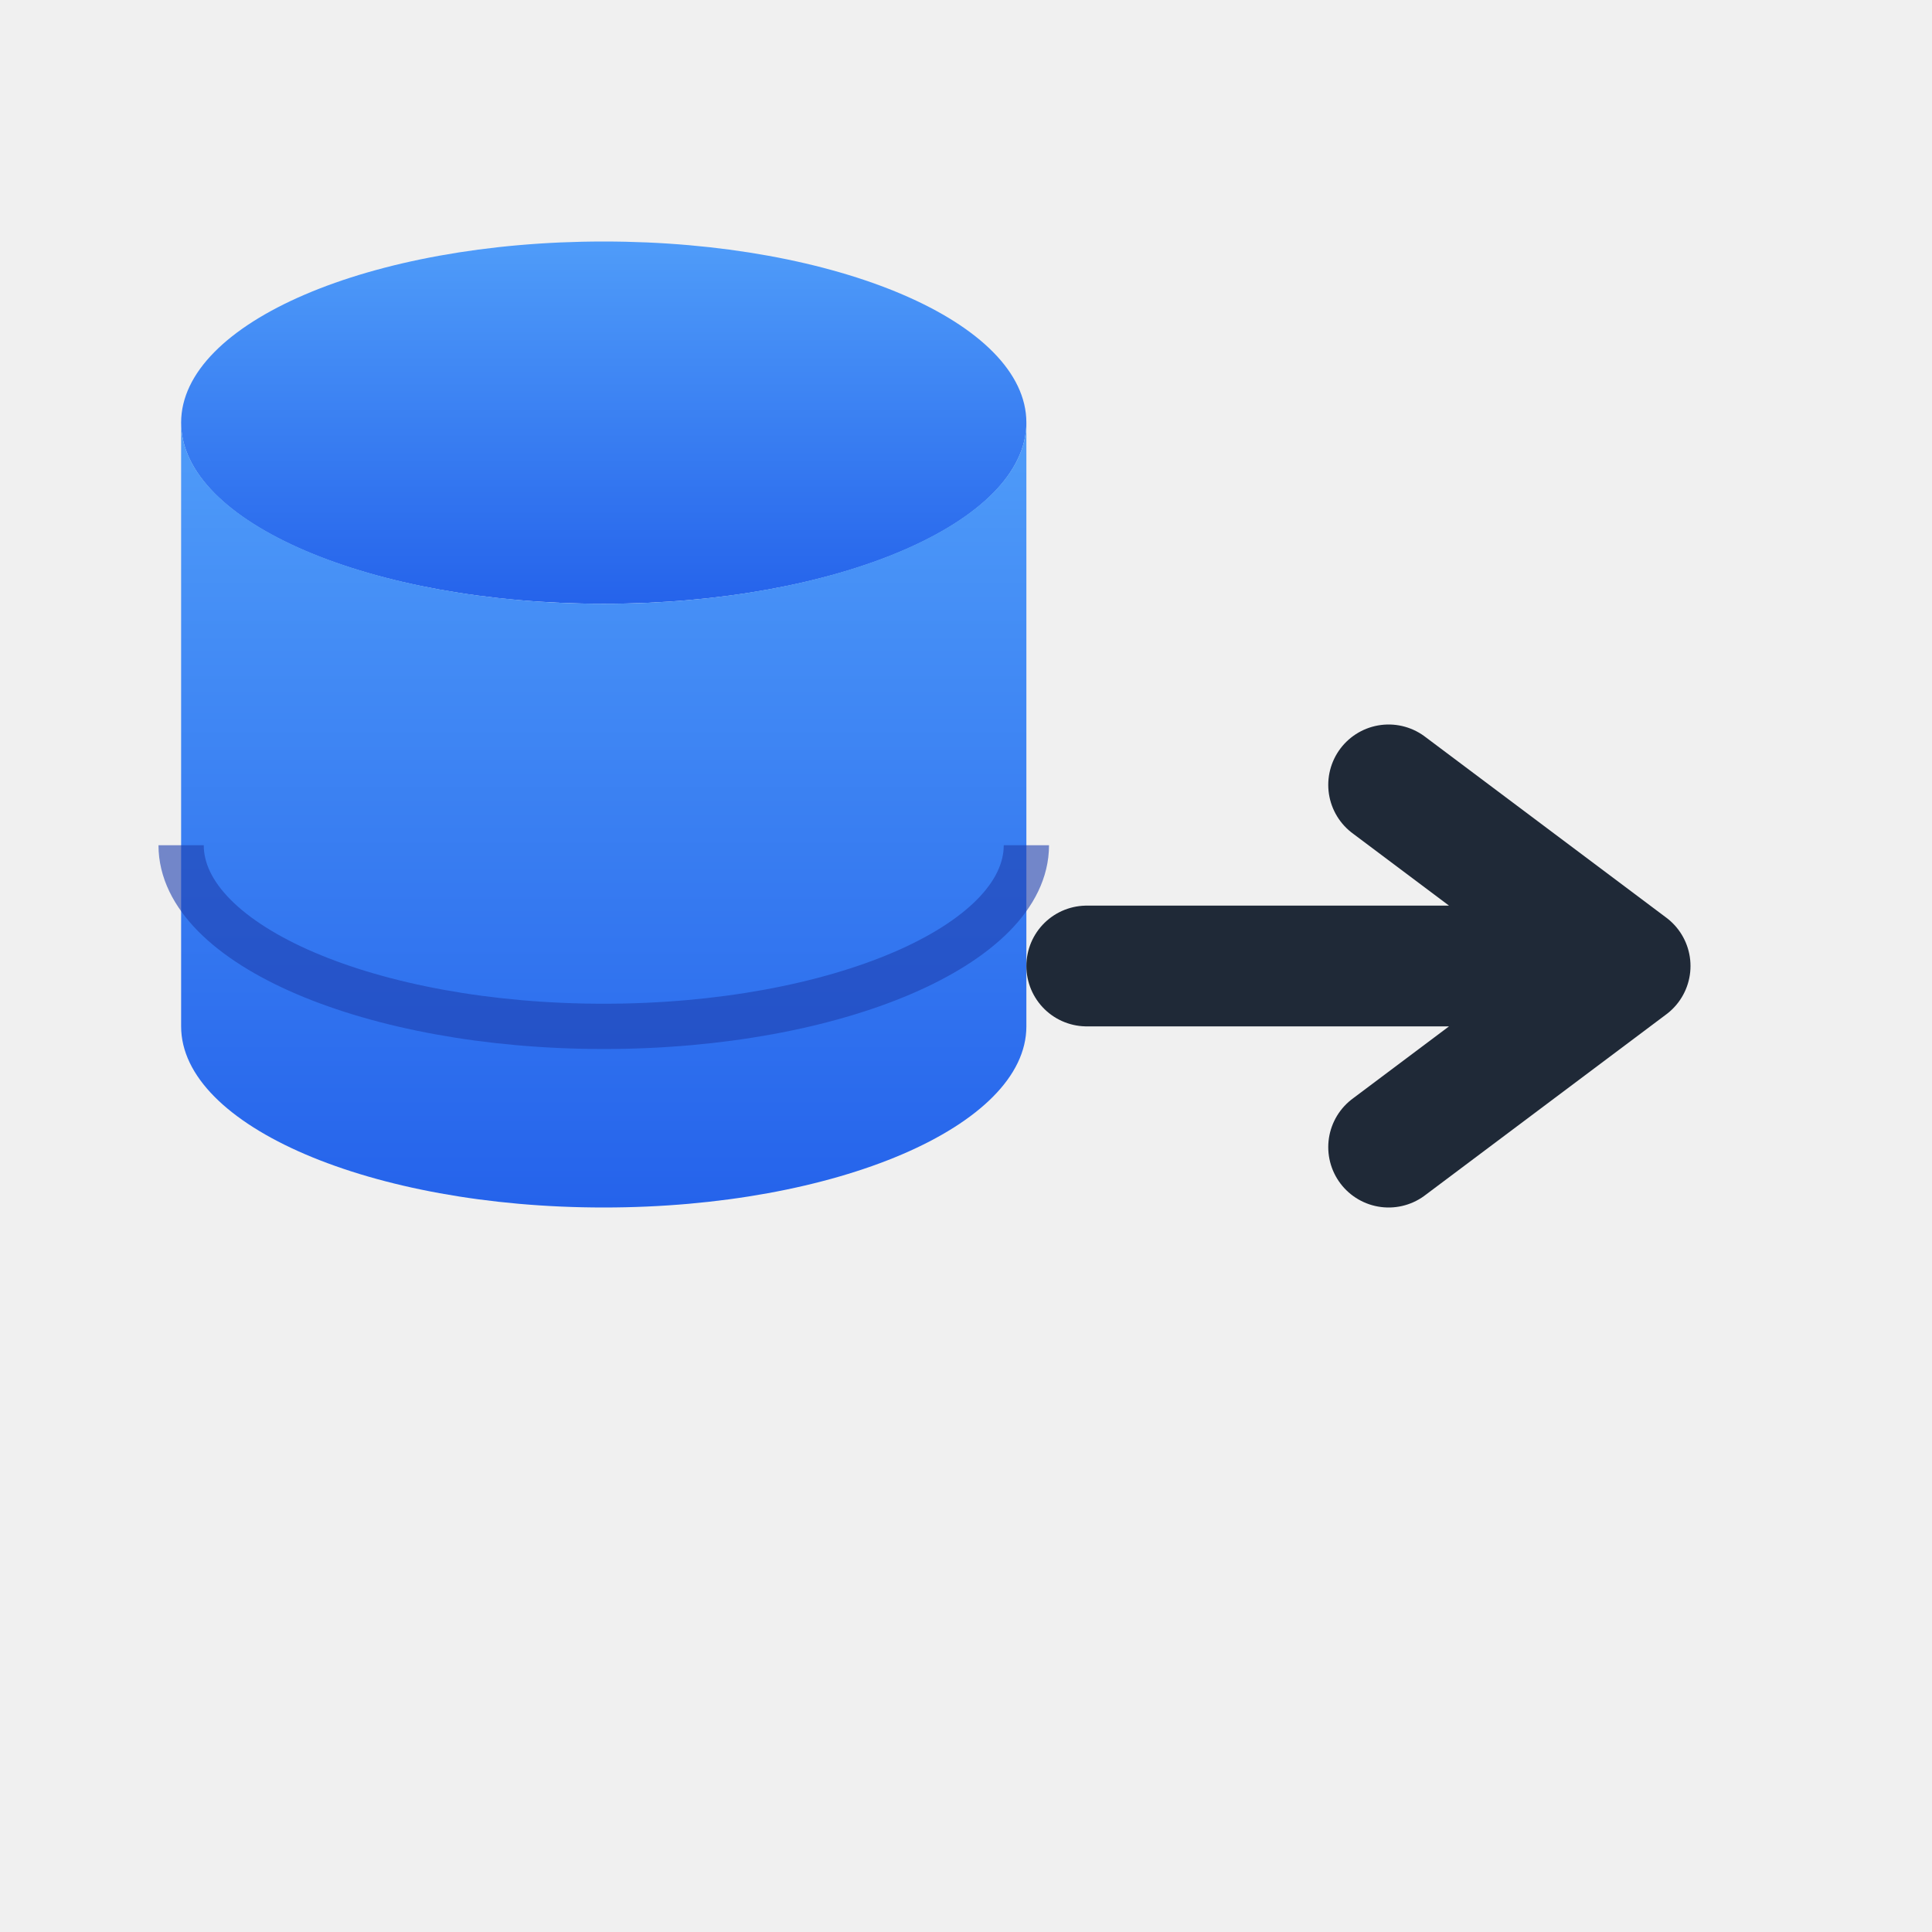
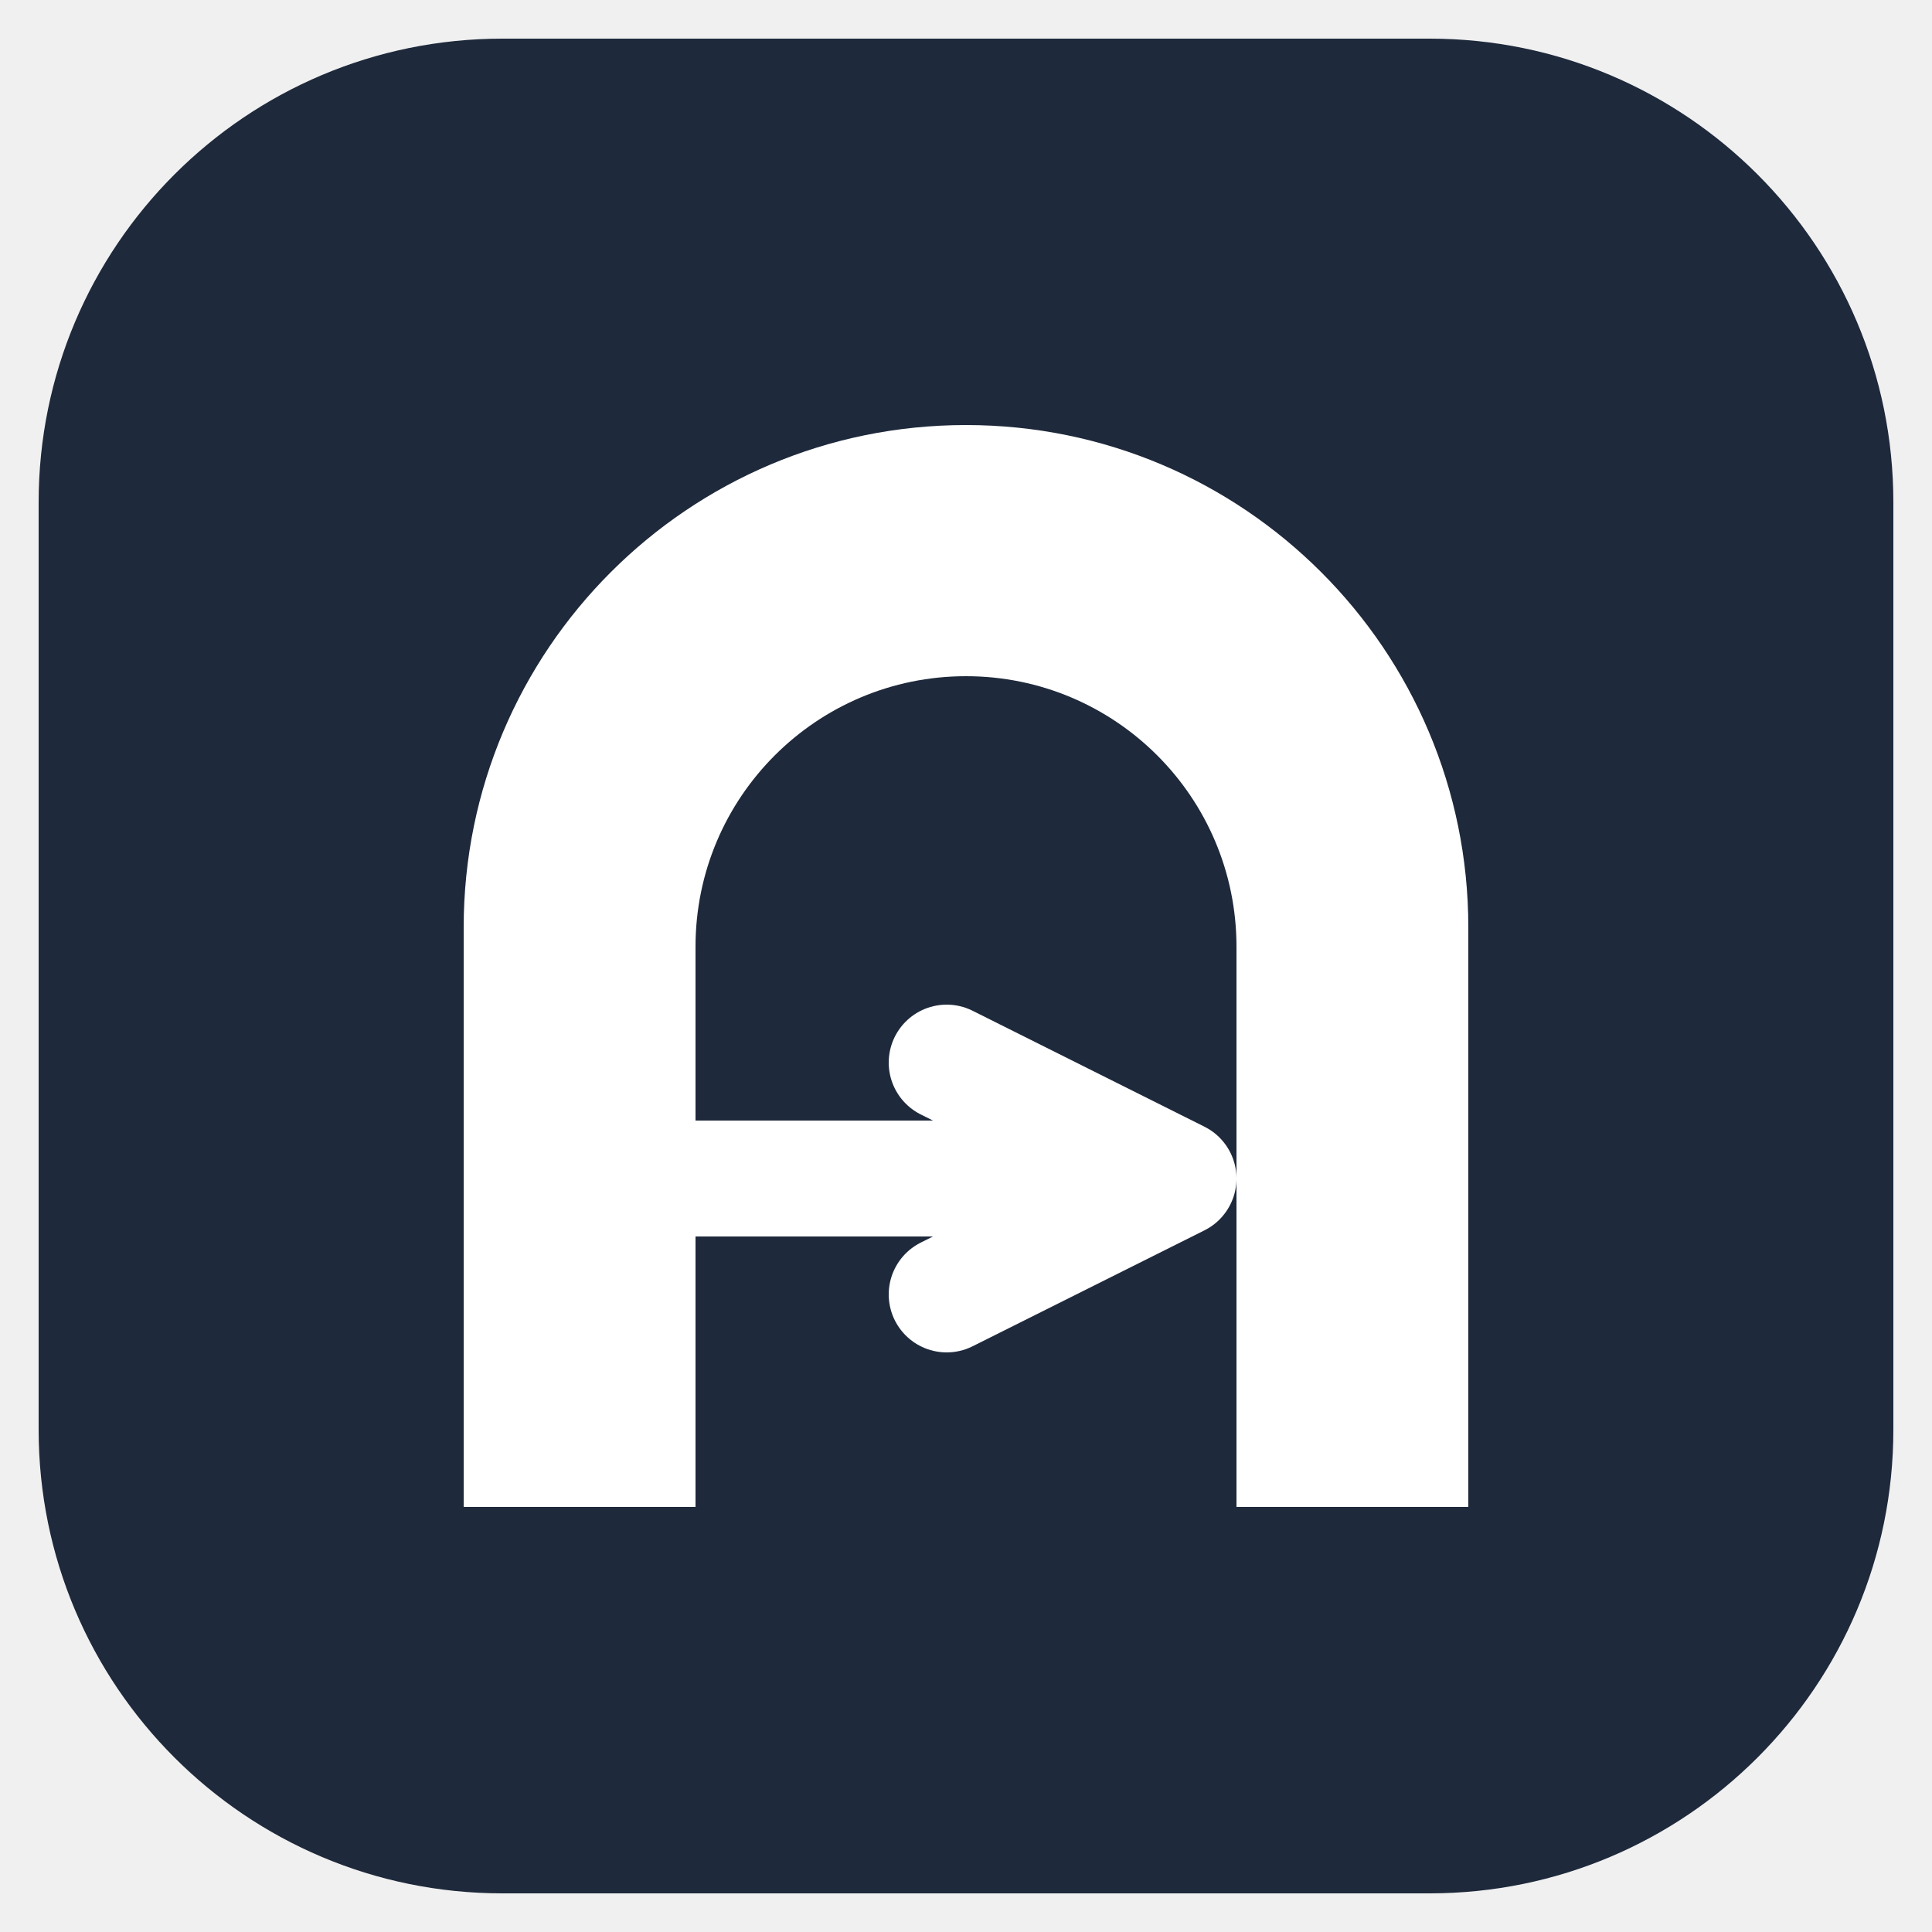
- <svg xmlns="http://www.w3.org/2000/svg" viewBox="0 0 64 64" width="64" height="64">
-   <defs>
-     <linearGradient id="g" x1="0" y1="0" x2="0" y2="1">
-       <stop offset="0" stop-color="#4f9cf9" />
-       <stop offset="1" stop-color="#2563eb" />
-     </linearGradient>
-   </defs>
-   <ellipse cx="20" cy="14" rx="14" ry="6" fill="url(#g)" />
-   <path d="M6 14 v20 c0 3.3 6.3 6 14 6 s14-2.7 14-6 V14 c0 3.3-6.3 6-14 6 S6 17.3 6 14 z" fill="url(#g)" />
-   <path d="M6 28 c0 3.3 6.3 6 14 6 s14-2.7 14-6" fill="none" stroke="#1e40af" stroke-width="1.5" opacity="0.6" />
-   <path d="M36 32 h16 M46 26 l8 6-8 6" fill="none" stroke="#1f2937" stroke-width="4" stroke-linecap="round" stroke-linejoin="round" />
+ <svg xmlns="http://www.w3.org/2000/svg" viewBox="0 0 100 100" width="100" height="100" role="img" aria-label="ODBC/JDBC Gateway node icon">
+   <rect x="2" y="2" width="96" height="96" rx="24" fill="#1e293b" />
+   <path d="M24 78 L24 48 A26 26 0 0 1 76 48 L76 78 L64 78 L64 49 A14 14 0 0 0 36 49 L36 78 Z" fill="#ffffff" />
+   <g fill="none" stroke="#ffffff" stroke-width="6" stroke-linecap="round" stroke-linejoin="round">
+     <path d="M32 61 H56" />
+     <path d="M49 55 L61 61 L49 67" />
+   </g>
</svg>
